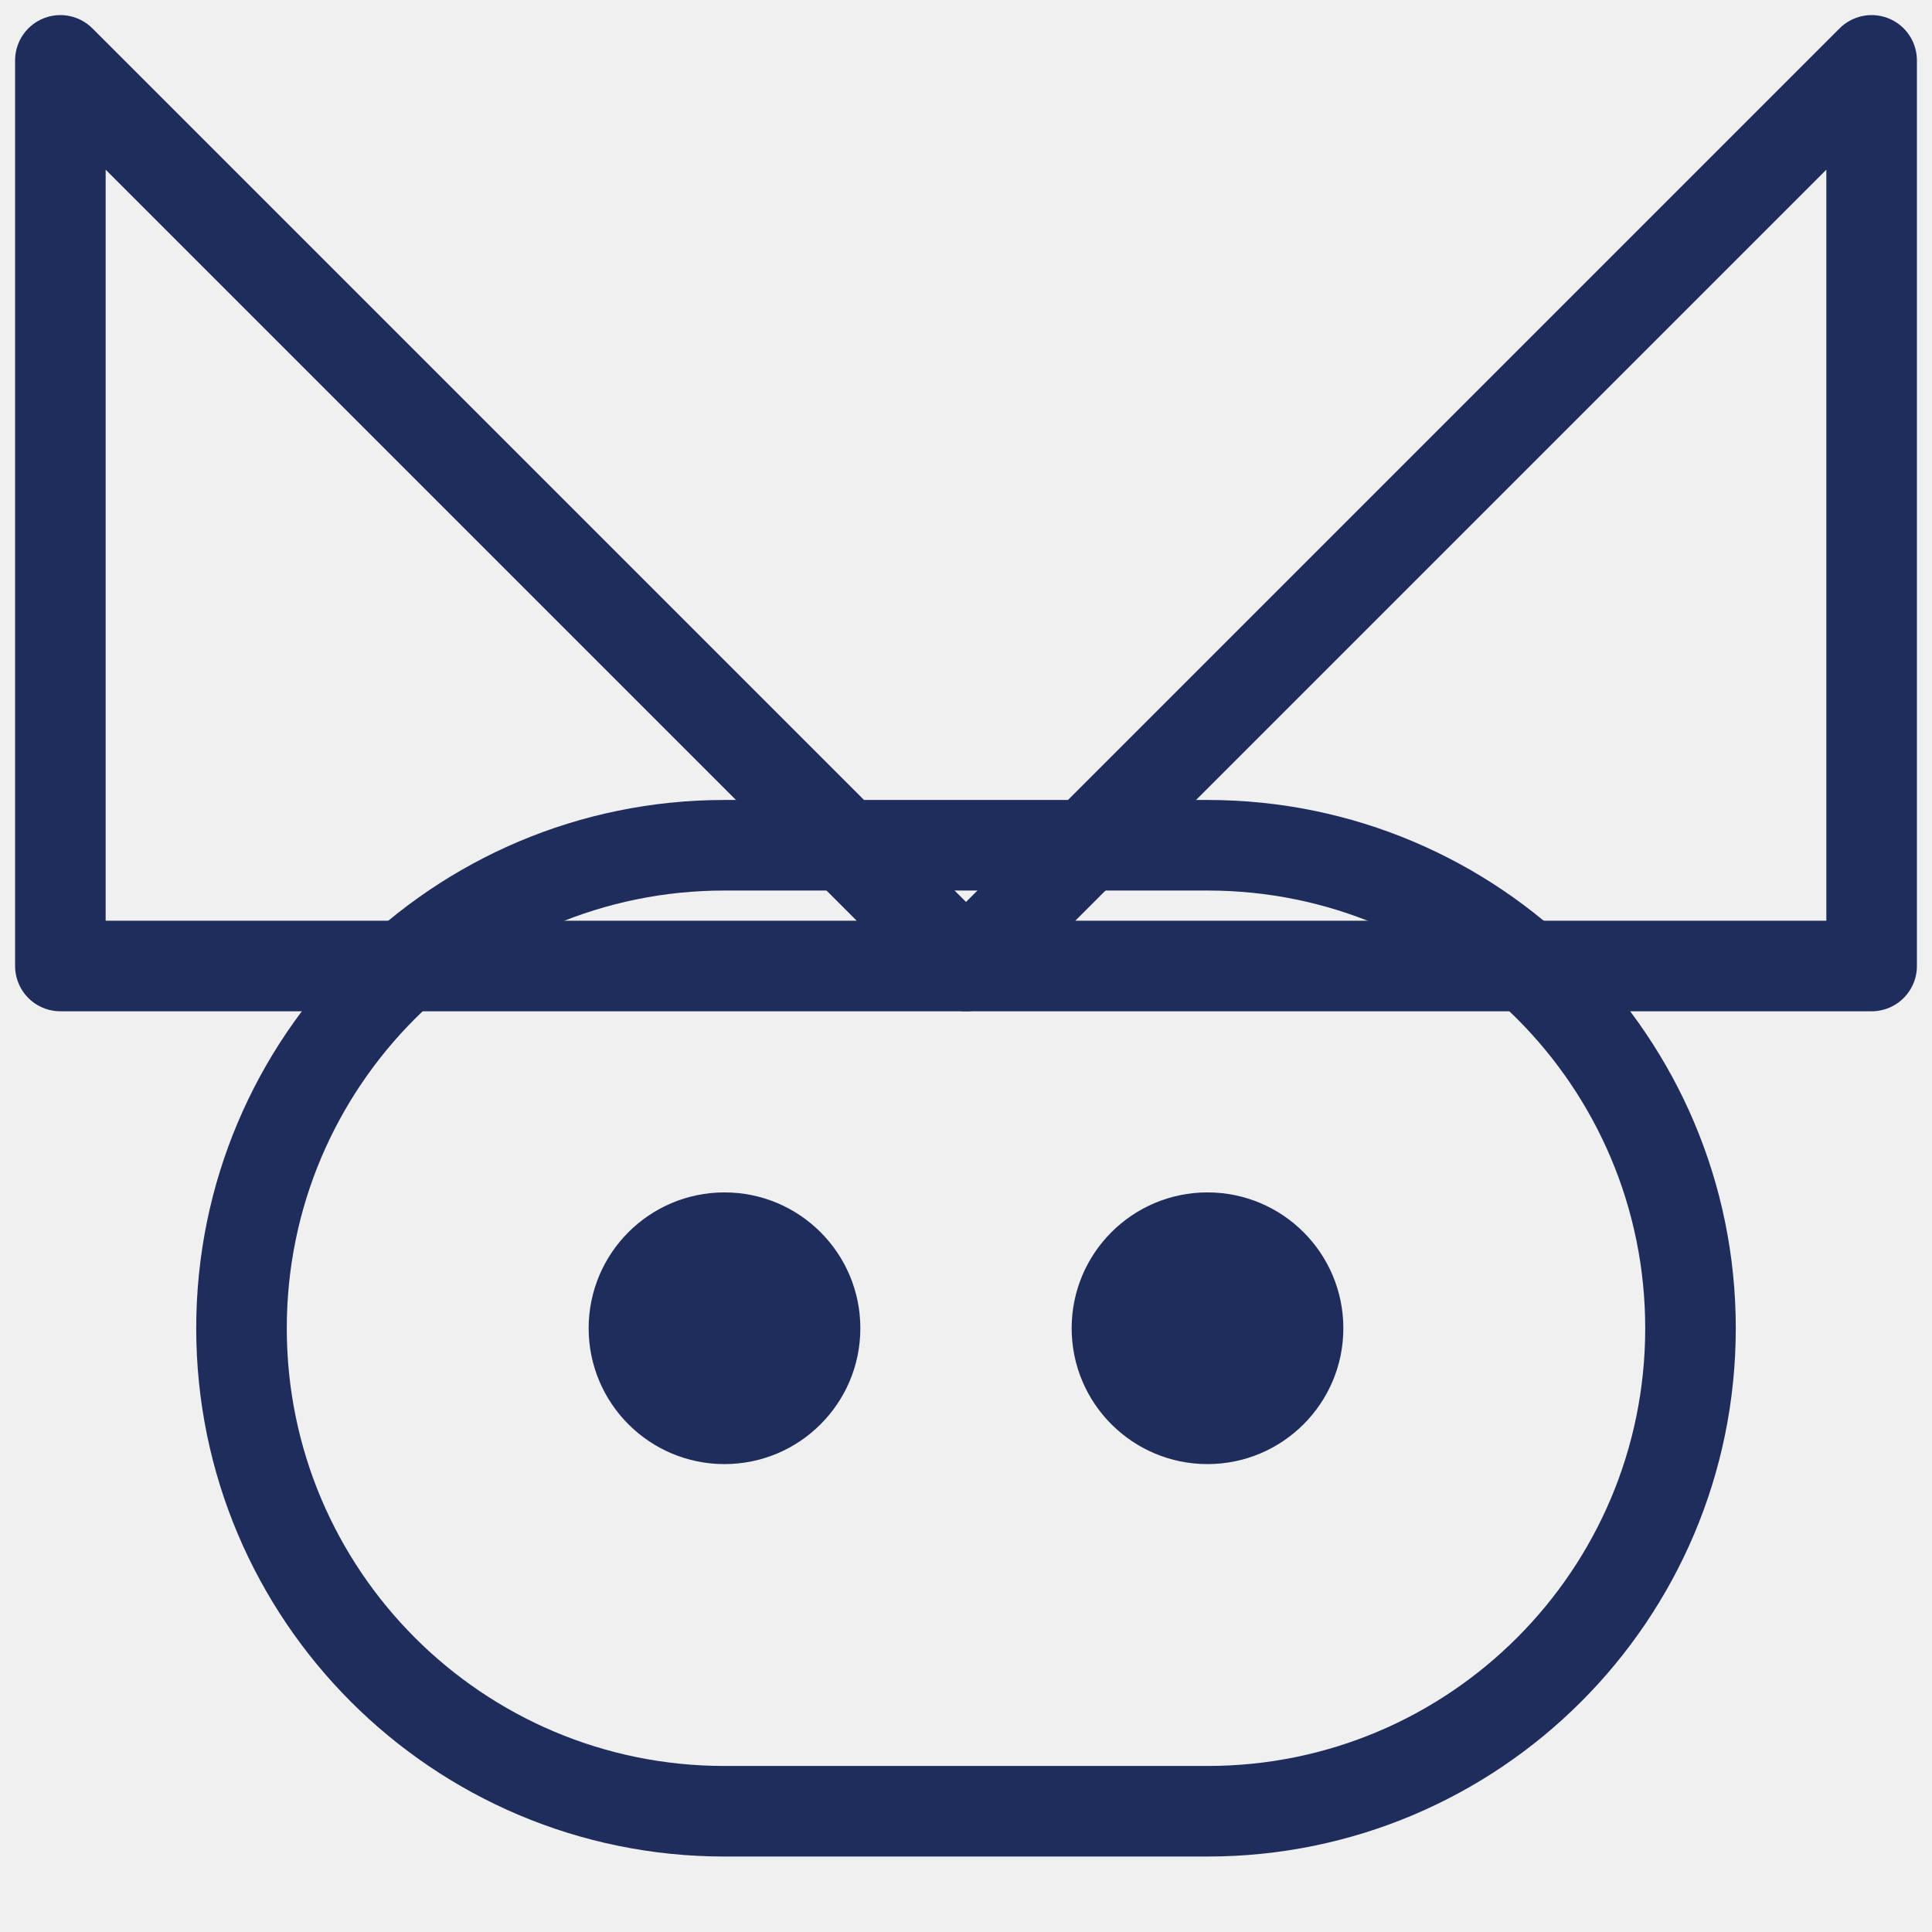
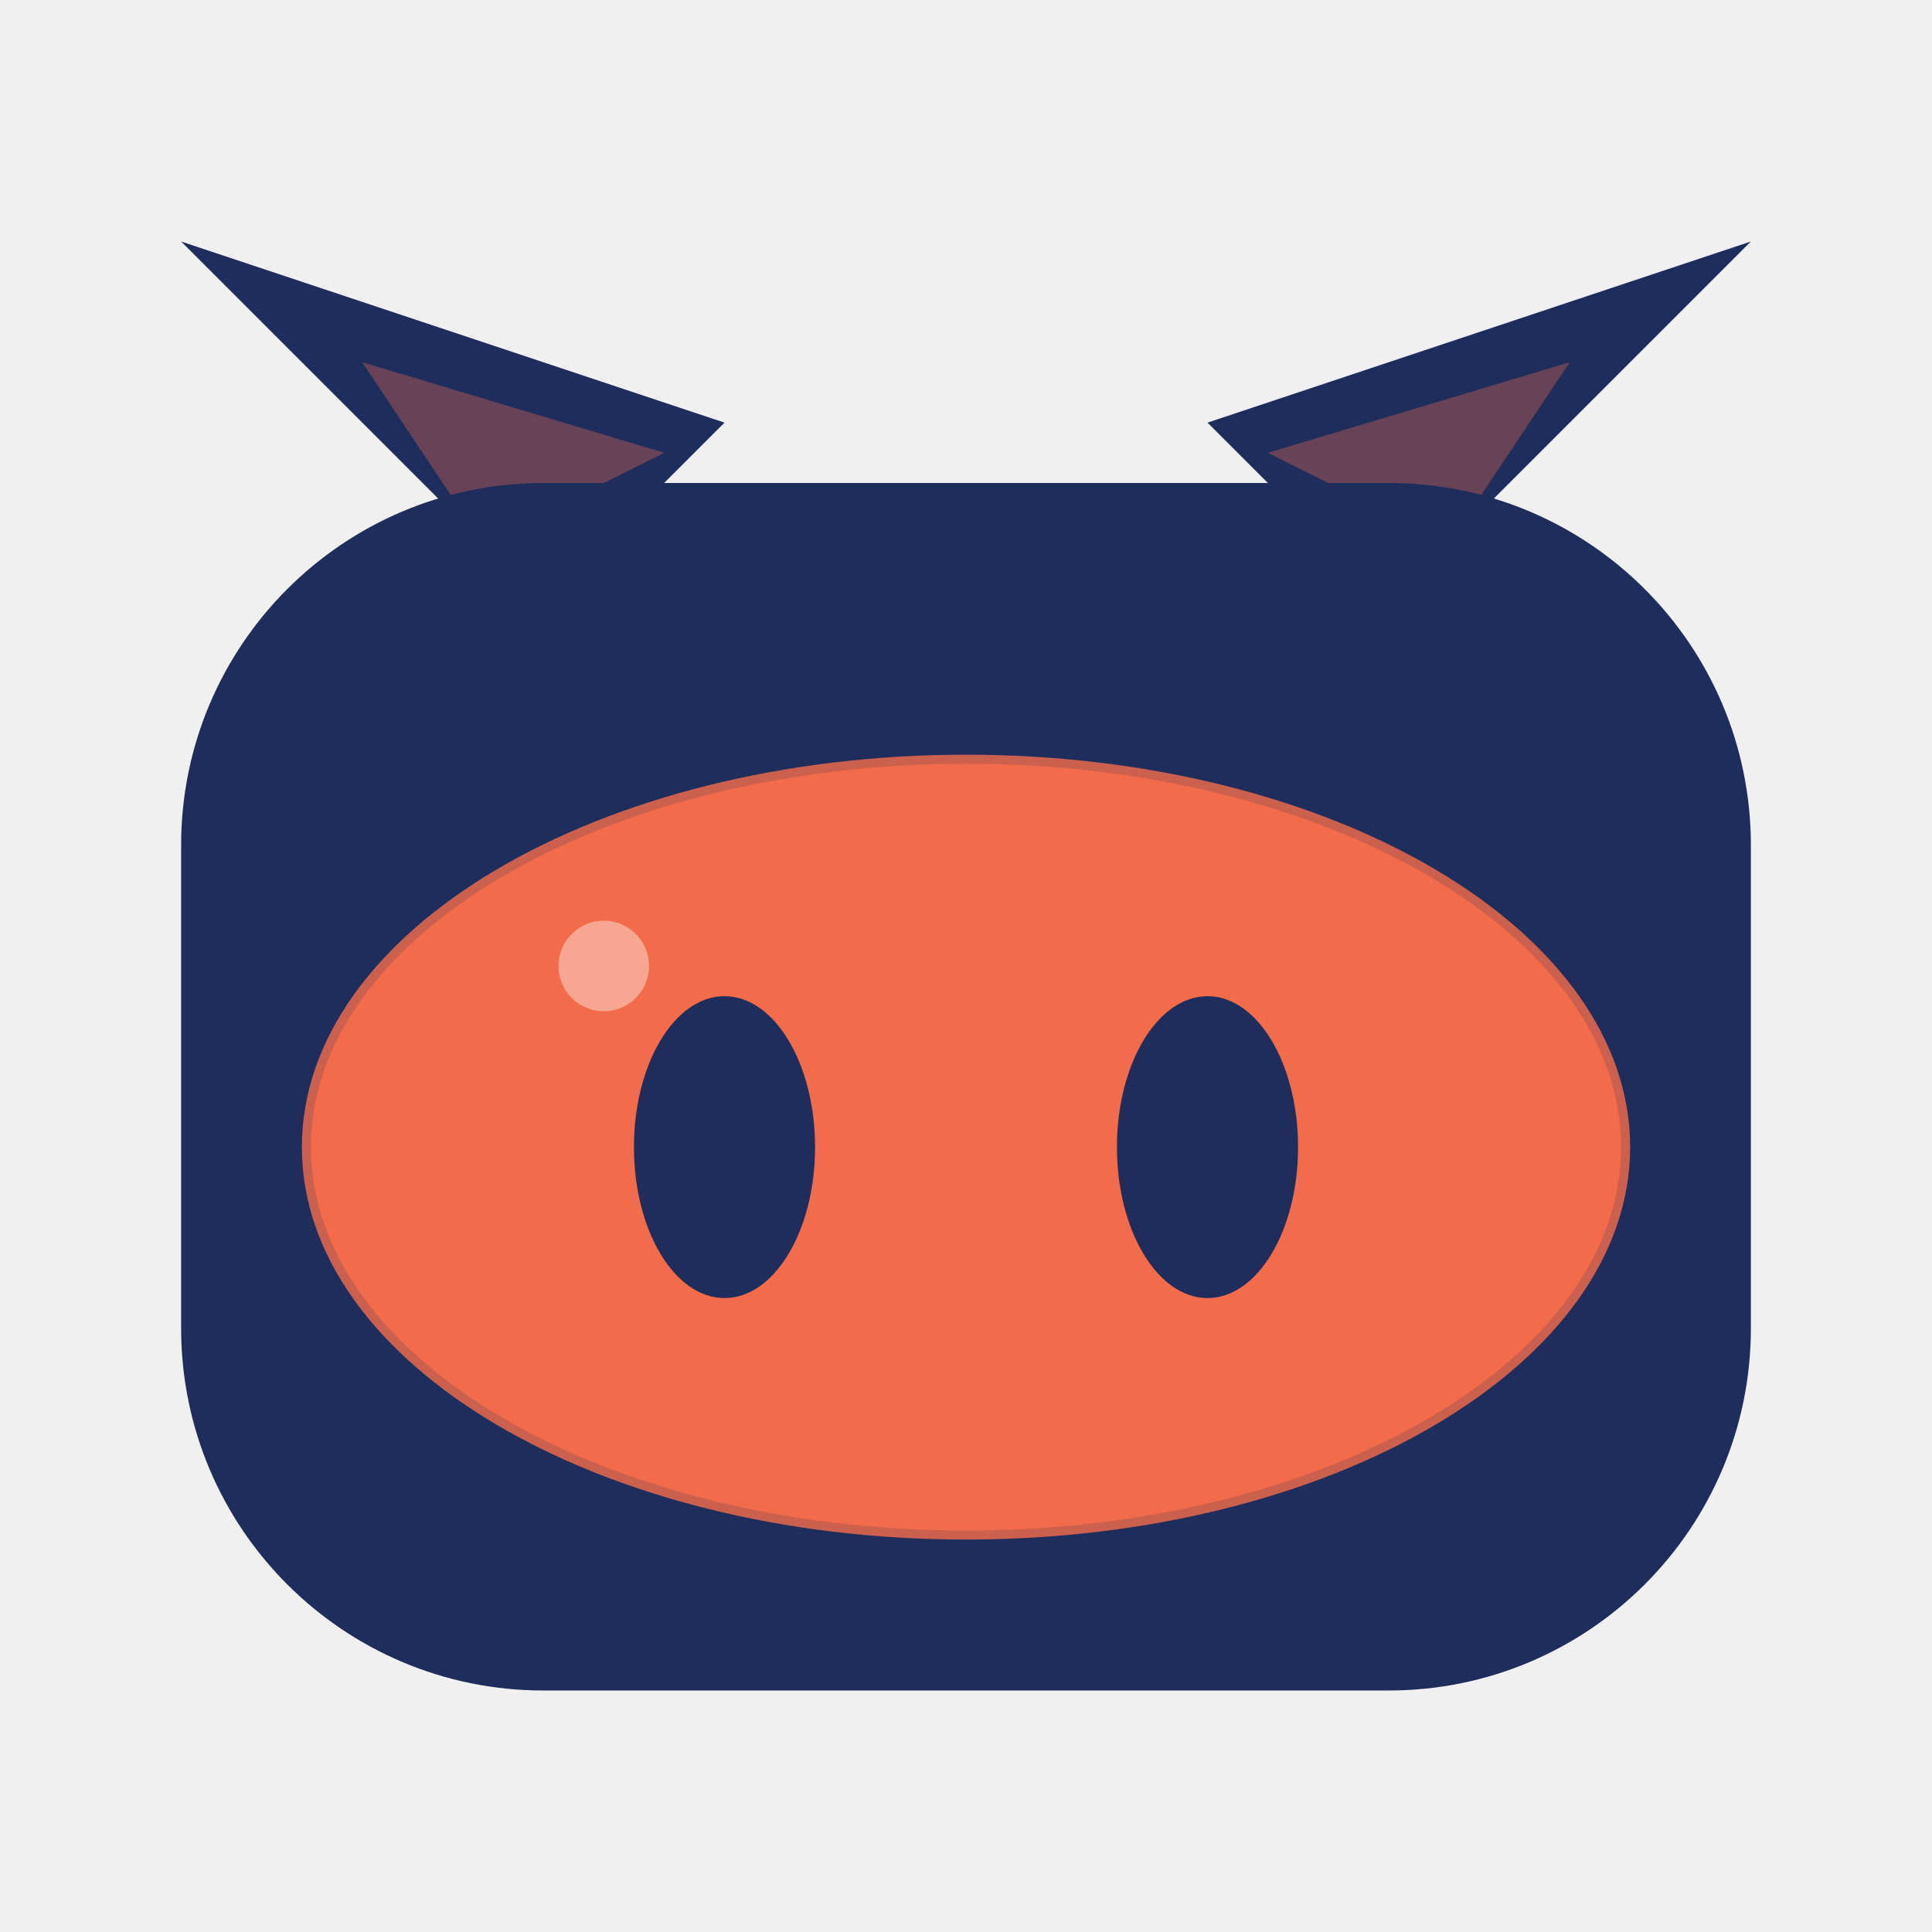
<svg xmlns="http://www.w3.org/2000/svg" viewBox="0 0 64 64" width="32" height="32" role="img" aria-label="Ngulube Hub">
-   <polygon points="2,2 32,32 2,32" fill="none" stroke="#1F2D5C" stroke-width="3" stroke-linejoin="round" />
-   <polygon points="62,2 32,32 62,32" fill="none" stroke="#1F2D5C" stroke-width="3" stroke-linejoin="round" />
-   <rect x="8" y="28" width="48" height="32" rx="16" fill="none" stroke="#1F2D5C" stroke-width="3" />
-   <circle cx="24" cy="44" r="4.5" fill="#1F2D5C" />
-   <circle cx="40" cy="44" r="4.5" fill="#1F2D5C" />
+   <polygon points="18,20 6,8 24,14" fill="#1F2D5C" />
+   <polygon points="46,20 58,8 40,14" fill="#1F2D5C" />
+   <polygon points="16,18 12,12 22,15" fill="#F26B4A" opacity="0.35" />
+   <polygon points="48,18 52,12 42,15" fill="#F26B4A" opacity="0.35" />
+   <rect x="6" y="16" width="52" height="40" rx="12" fill="#1F2D5C" />
+   <ellipse cx="32" cy="38" rx="22" ry="13" fill="#F26B4A" />
+   <ellipse cx="32" cy="38" rx="22" ry="13" fill="none" stroke="#1F2D5C" stroke-width="0.6" opacity="0.18" />
+   <ellipse cx="24" cy="38" rx="3" ry="5" fill="#1F2D5C" />
+   <ellipse cx="40" cy="38" rx="3" ry="5" fill="#1F2D5C" />
+   <circle cx="20" cy="32" r="1.5" fill="#fff" opacity="0.4" />
</svg>
